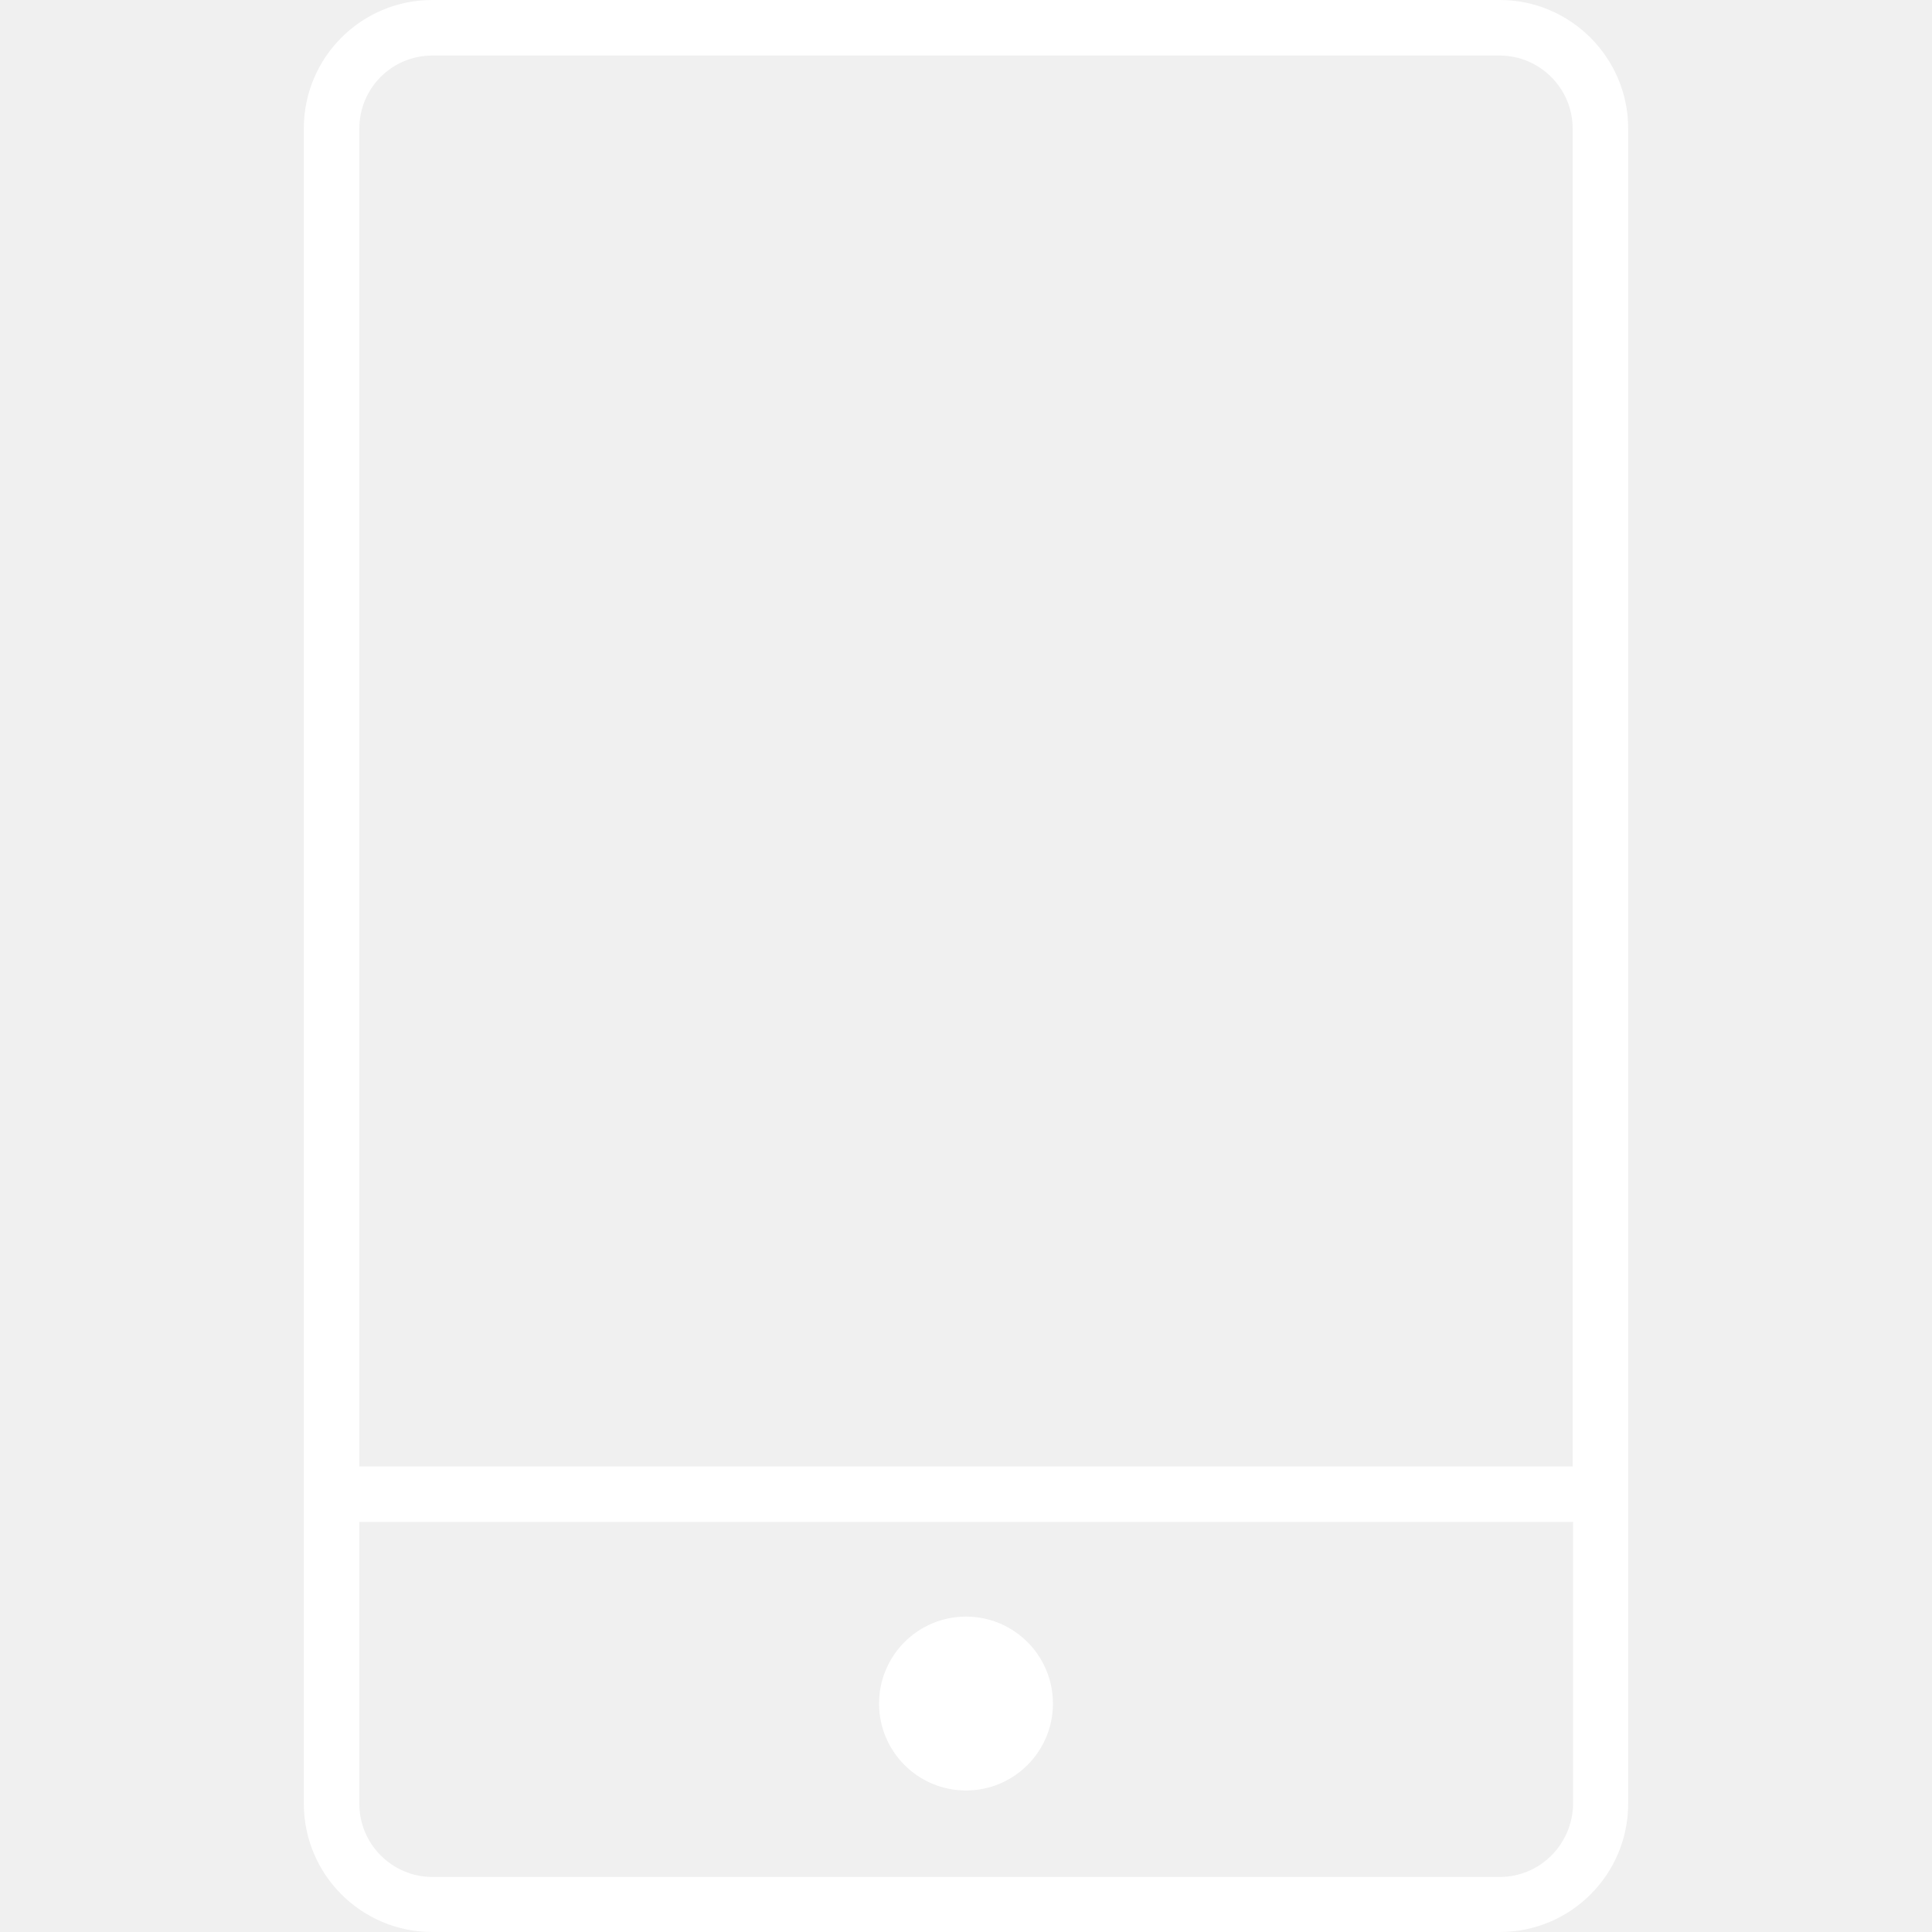
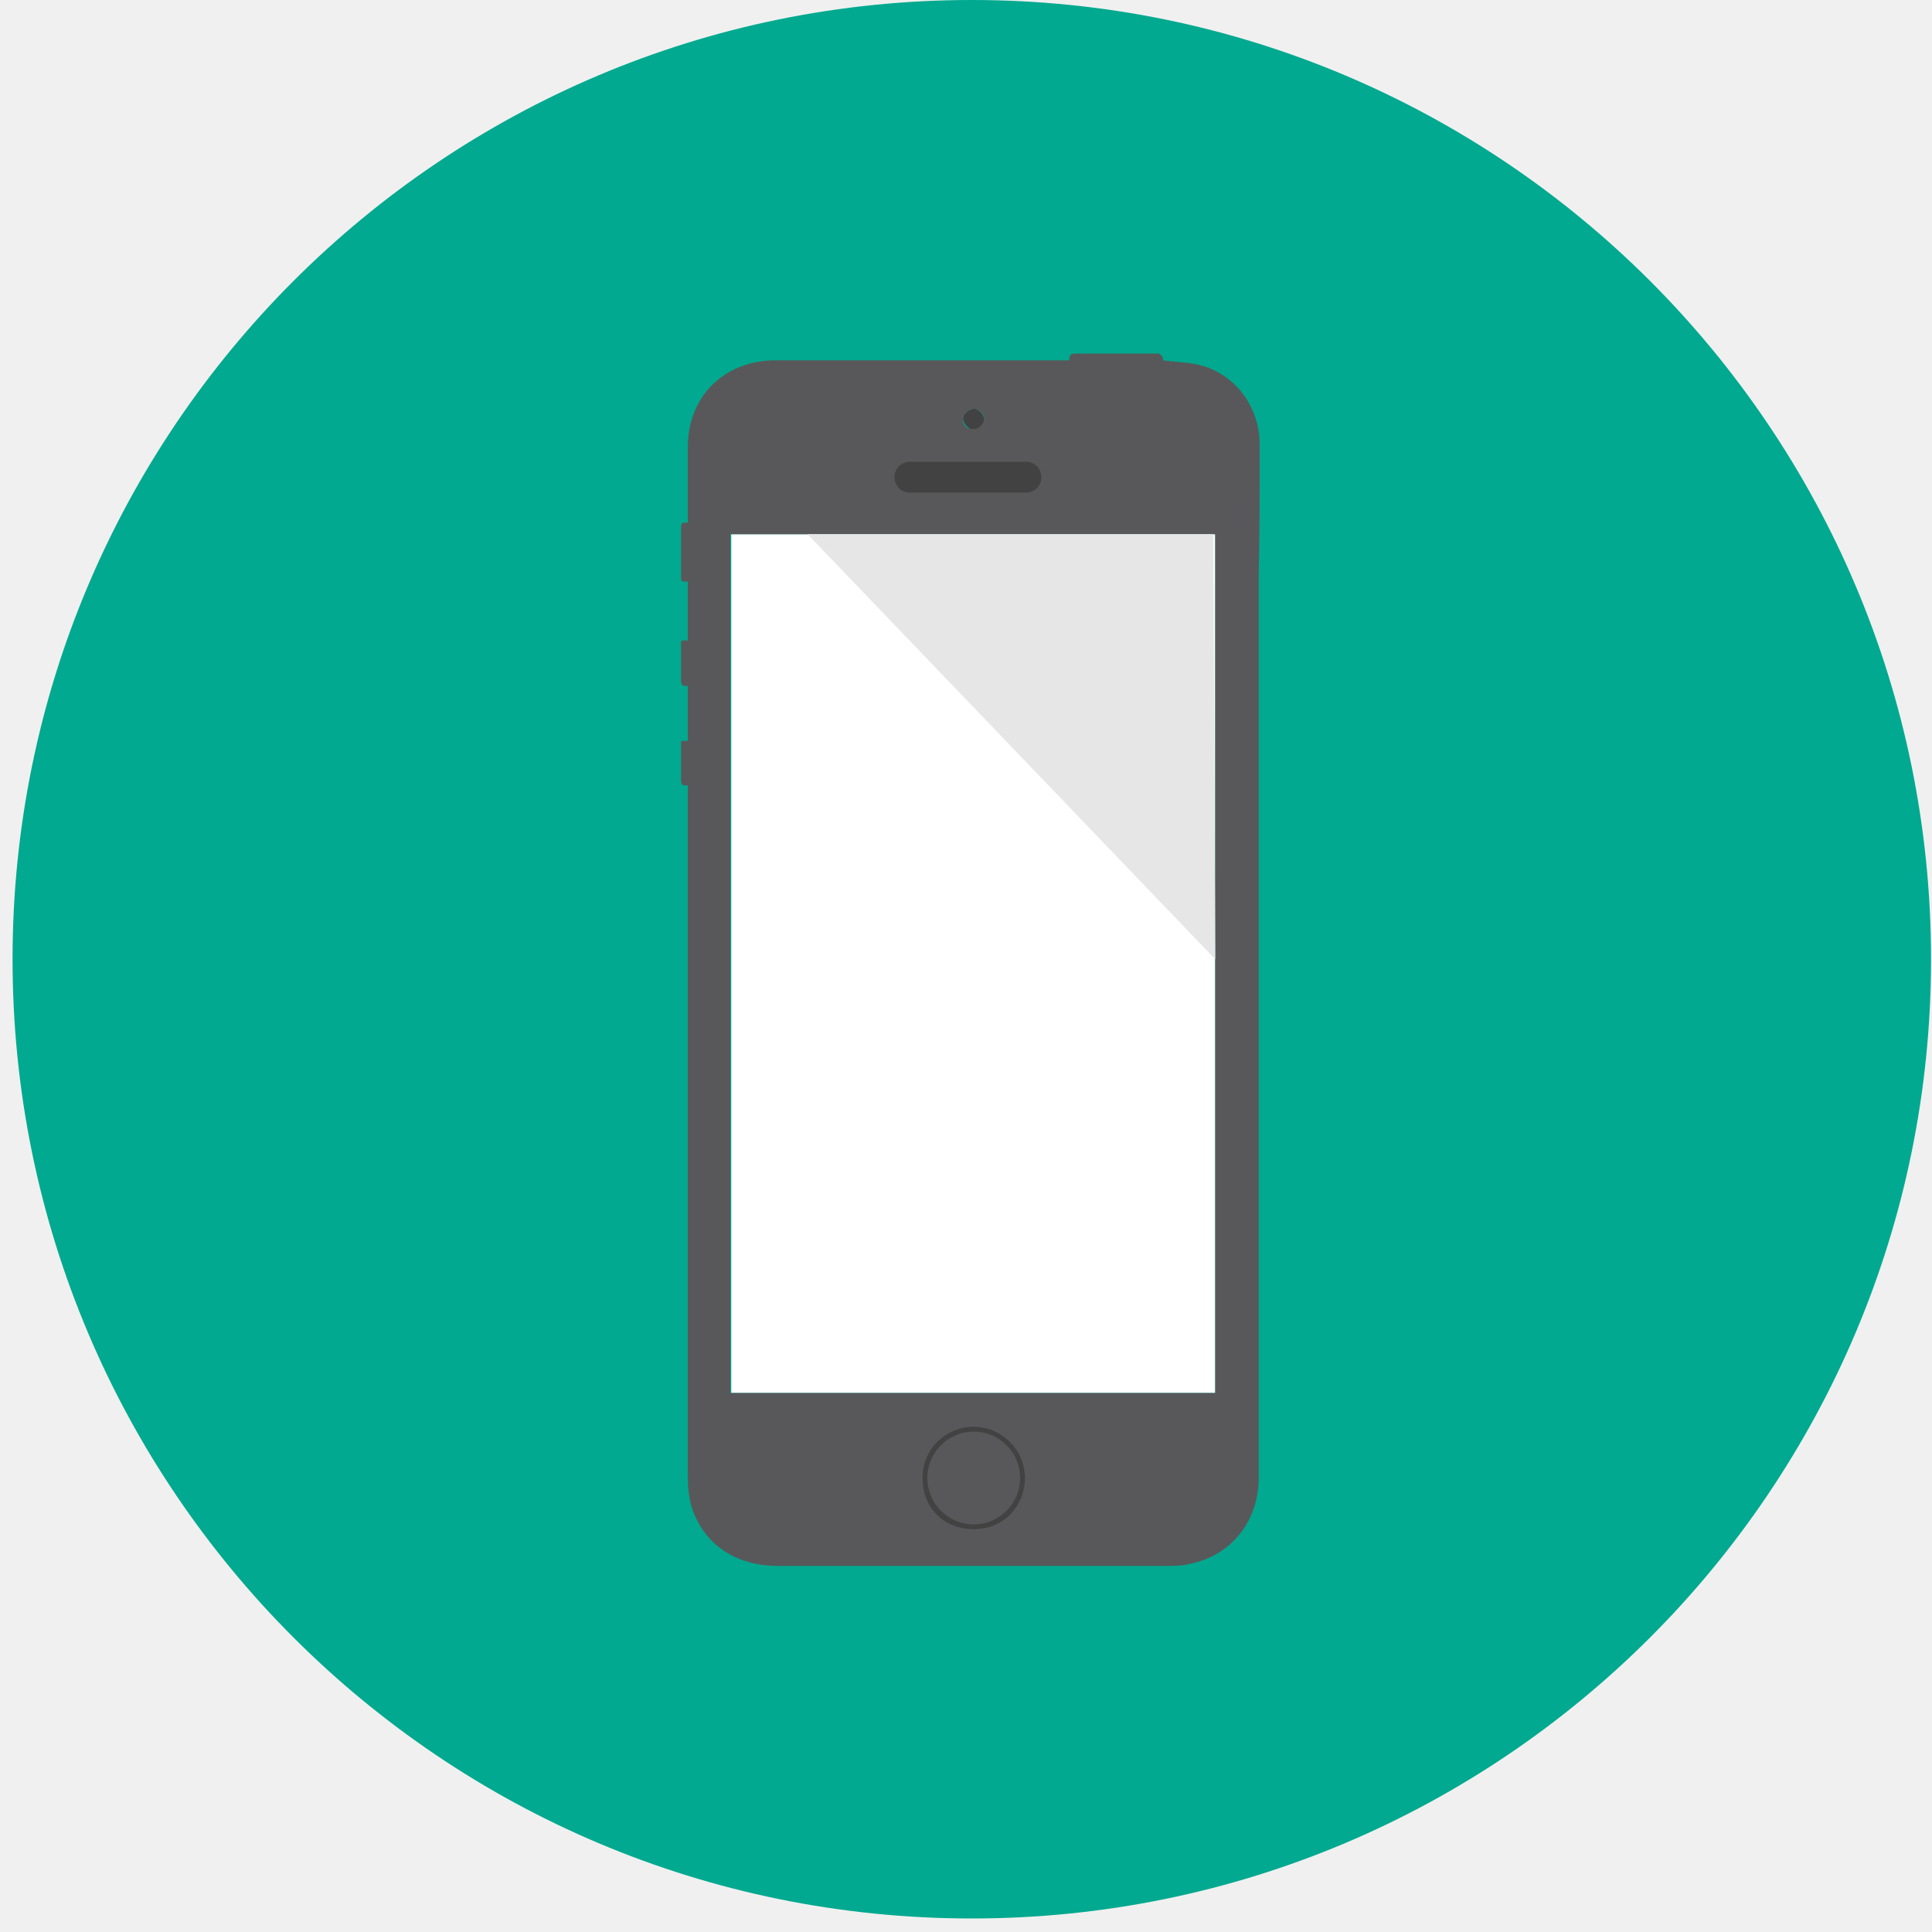
- <svg xmlns="http://www.w3.org/2000/svg" t="1520065648676" class="icon" style="" viewBox="0 0 1024 1024" version="1.1" p-id="1914" width="200" height="200">
+ <svg xmlns="http://www.w3.org/2000/svg" t="1520089705055" class="icon" style="" viewBox="0 0 1024 1024" version="1.1" p-id="31447" width="200" height="200">
  <defs>
    <style type="text/css" />
  </defs>
-   <path d="M794.88 0l-565.76 0c-37.632 0-68.096 30.464-68.096 68.096l0 887.808c0 37.632 30.464 68.096 68.096 68.096l565.76 0c37.632 0 68.096-30.464 68.096-68.096L862.976 68.096C862.976 30.72 832.512 0 794.88 0zM229.12 29.44l565.76 0c21.248 0 38.656 17.408 38.656 38.656l0 709.12L190.464 777.216l0-709.12C190.464 46.848 207.616 29.44 229.12 29.44zM794.88 994.816l-565.76 0c-21.248 0-38.656-17.408-38.656-38.656L190.464 806.656l643.328 0 0 149.248C833.536 977.408 816.384 994.816 794.88 994.816z" p-id="1915" fill="#ffffff" />
-   <path d="M465.92 902.912a18 18 0 1 0 92.16 0 18 18 0 1 0-92.16 0Z" p-id="1916" fill="#ffffff" />
+   <path d="M515.072 508.416m-508.416 0a508.416 508.416 0 1 0 1016.832 0 508.416 508.416 0 1 0-1016.832 0Z" fill="#00A98F" p-id="31448" />
+   <path d="M387.584 738.304v-455.168h256.512v455.168h-256.512z" fill="#FFFFFF" p-id="31449" />
+   <path d="M515.584 754.176c16.384 0 30.208 13.312 30.208 29.696 0 15.36-11.776 30.208-30.208 30.208-16.896 0-29.696-11.776-30.208-30.208 0-17.408 14.336-30.208 30.208-29.696zM521.728 222.72c-0.512 3.072-3.584 5.632-6.144 5.12-2.56-0.512-5.12-3.584-5.12-6.144s3.584-5.12 6.144-5.12c2.56 0.512 5.12 3.584 5.12 6.144z" fill="#424242" p-id="31450" />
+   <path d="M667.648 235.52c0-18.944-11.776-35.84-29.696-41.472-6.656-2.048-14.336-2.048-21.504-3.072 0-1.536-0.512-2.56-1.536-3.072-0.512-0.512-1.024-0.512-1.536-0.512h-44.032c-1.536 0-2.56 1.024-2.56 2.56v1.024h-155.648c-27.136 0-46.592 18.944-46.592 46.08v39.936h-2.048c-1.536 0-1.536 2.048-1.536 3.072v26.112c0 1.536 0.512 2.048 1.536 2.048h2.048v31.232h-2.048c-1.536 0-1.536 0.512-1.536 1.536v19.968c0 1.024 0.512 2.56 1.536 2.56h2.048v29.184h-2.048c-1.536 0-1.536 0-1.536 1.024v19.968c0 1.024 0.512 2.56 1.536 2.56h2.048v366.592c0 5.12 0.512 10.752 2.048 15.872 6.144 19.456 23.04 31.232 45.568 31.232h206.848c3.584 0 7.68 0 11.264-1.024 22.016-4.096 36.864-22.528 36.864-45.568v-477.696c0.512-23.04 0.512-46.592 0.512-70.144z m-157.184-13.824c0-2.56 3.584-5.12 6.144-5.12 2.56 0.512 5.12 3.072 5.12 5.632-0.512 3.072-3.584 5.632-6.144 5.12-3.072 0.512-5.632-2.56-5.12-5.632z m5.632 588.8c-15.36 0-27.136-10.752-27.136-27.136 0-15.872 12.8-27.136 27.136-27.136 14.848 0 27.136 12.288 27.136 27.136 0 13.824-10.24 27.136-27.136 27.136z m128-72.192h-257.024v-455.168h257.024v455.168z" fill="#58585A" p-id="31451" />
+   <path d="M516.096 783.36m-24.576 0a24.576 24.576 0 1 0 49.152 0 24.576 24.576 0 1 0-49.152 0Z" fill="#58585A" p-id="31452" />
+   <path d="M543.744 261.12h-61.44c-4.608 0-8.192-3.584-8.192-8.192 0-4.608 3.584-8.192 8.192-8.192h61.44c4.608 0 8.192 3.584 8.192 8.192 0 4.608-3.584 8.192-8.192 8.192z" fill="#424242" p-id="31453" />
+   <path d="M428.032 283.136h215.04l1.024 225.28z" fill="#E6E6E6" p-id="31454" />
</svg>
